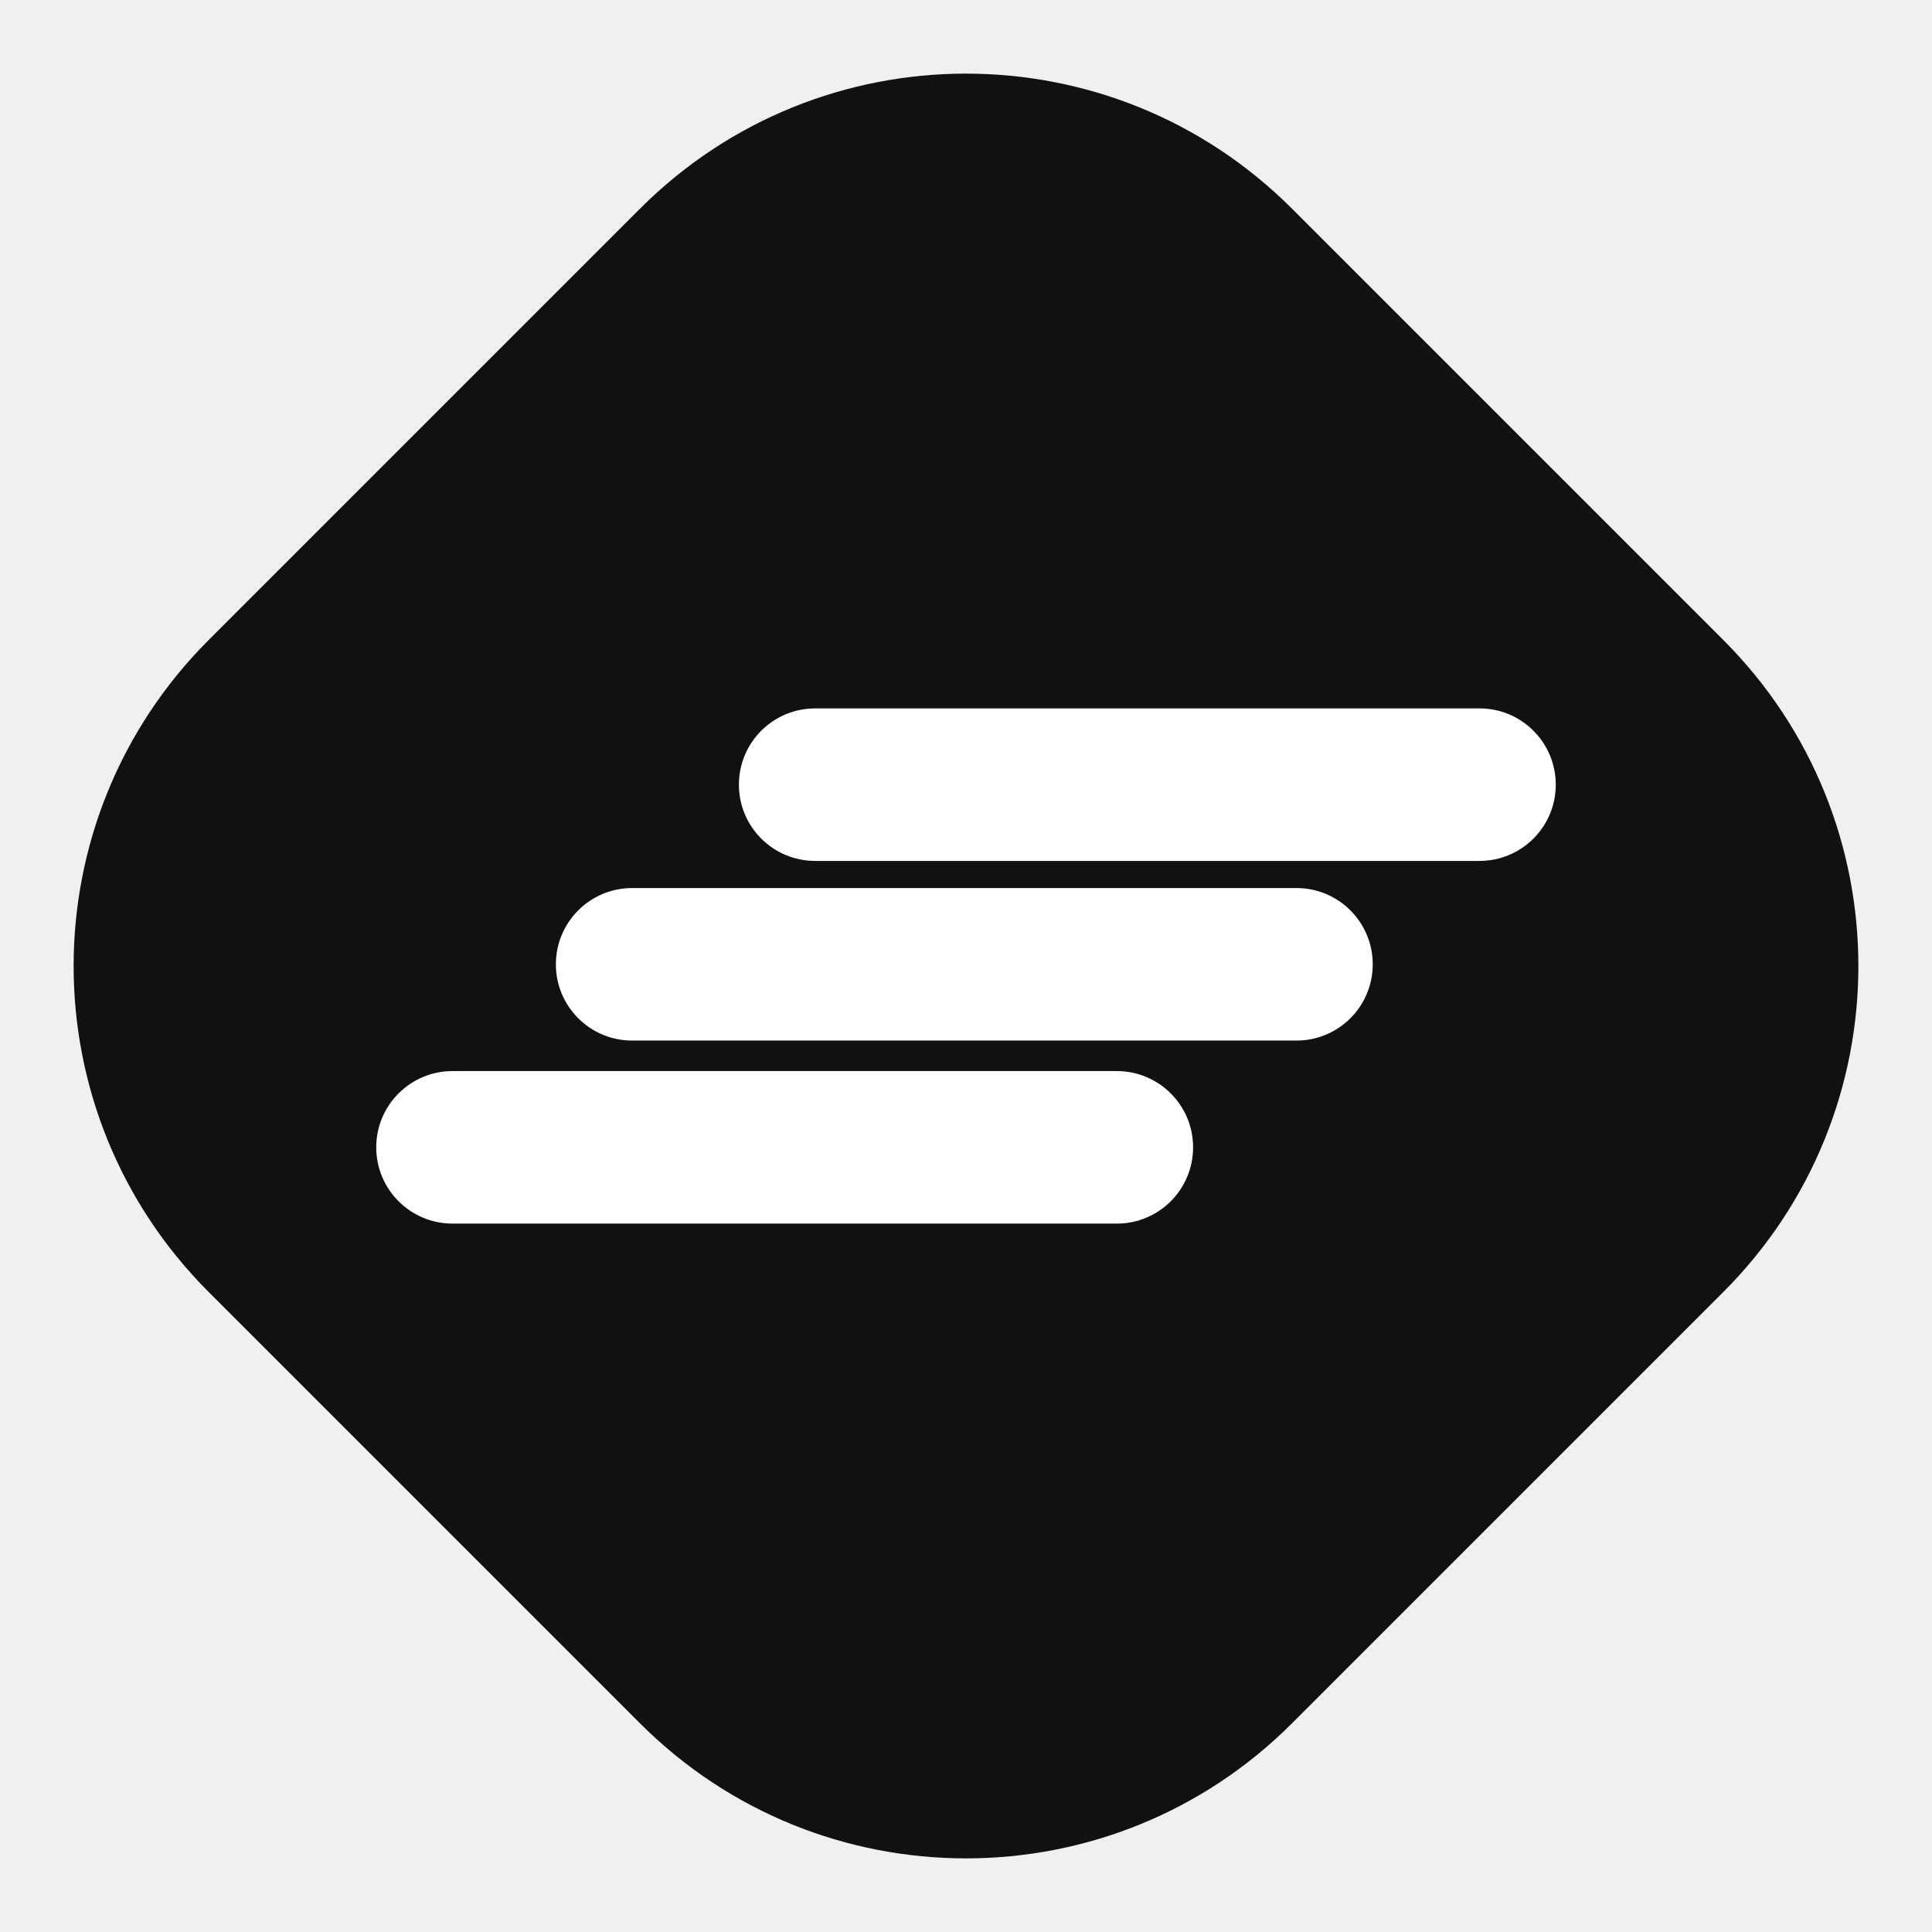
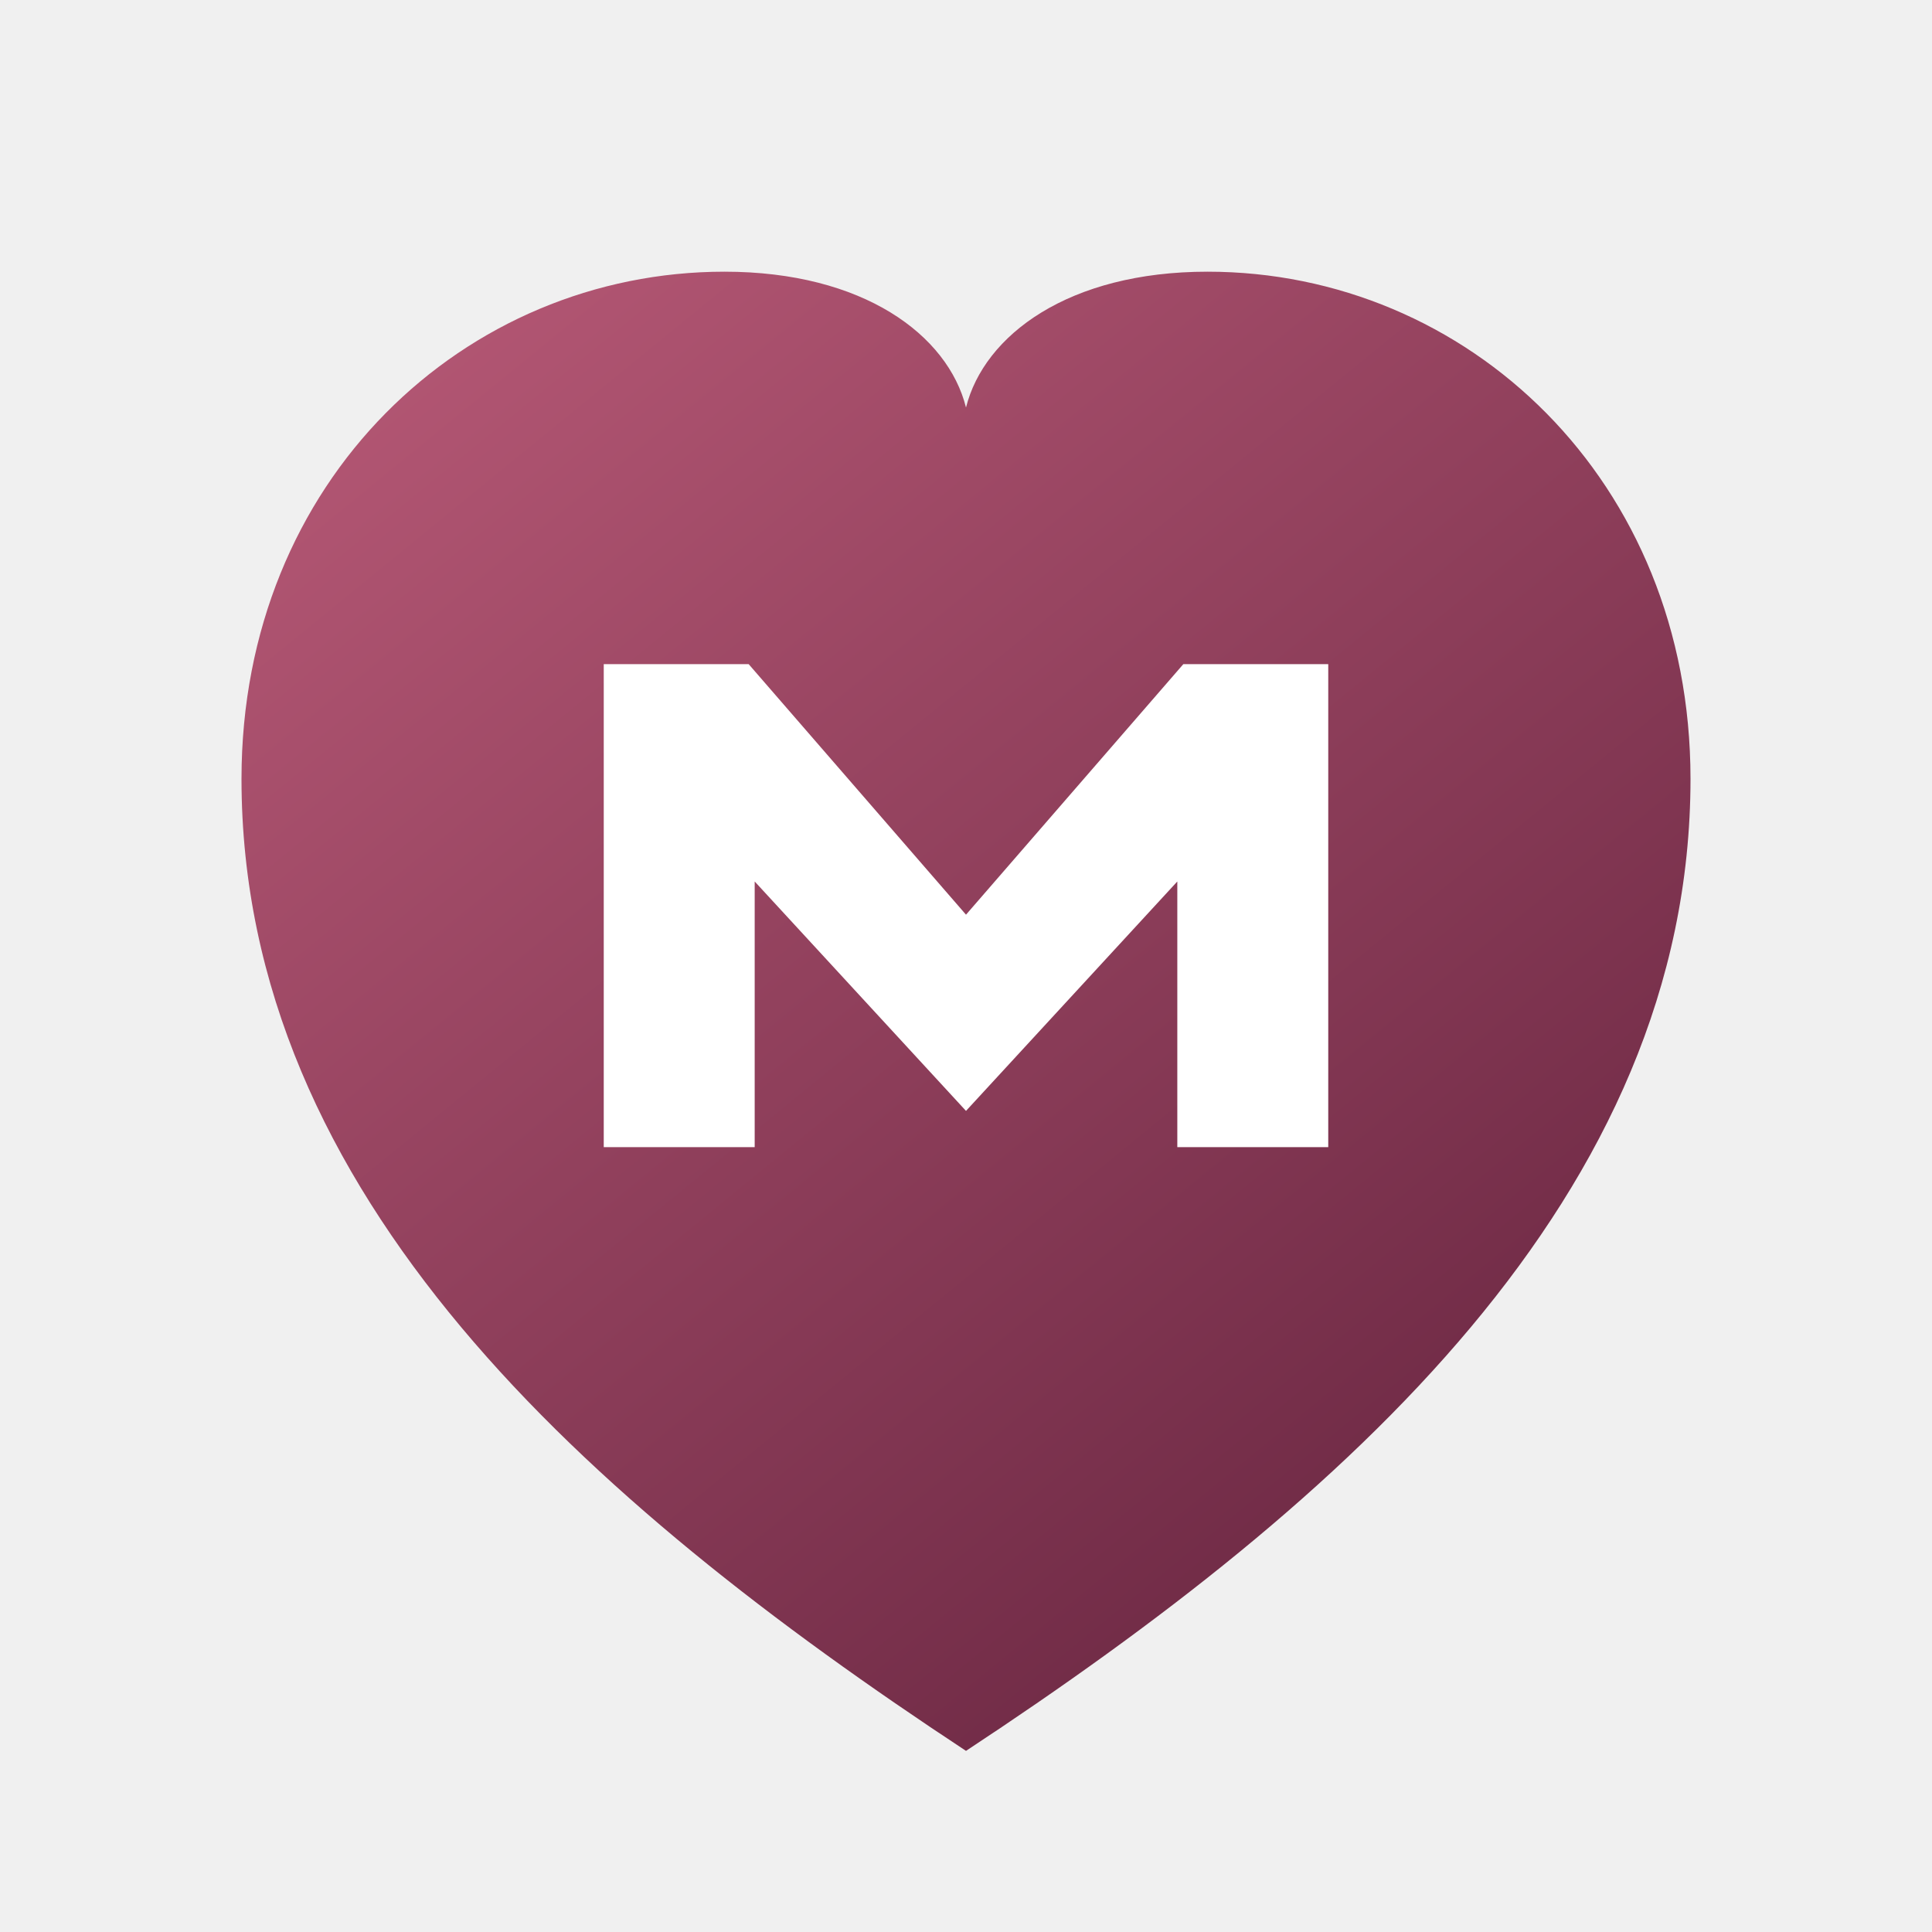
- <svg xmlns="http://www.w3.org/2000/svg" width="64" height="64" viewBox="3.5 3.5 57 57" fill="none">
-   <rect x="9.4" y="9.4" width="45.2" height="45.2" rx="13.6" transform="rotate(45 32 32)" fill="#111111" />
-   <rect x="25.3" y="24.4" width="24.1" height="4.5" rx="2.25" fill="white" />
-   <rect x="19.9" y="29.7" width="24.1" height="4.5" rx="2.25" fill="white" />
-   <rect x="14.6" y="35.1" width="24.1" height="4.5" rx="2.25" fill="white" />
+ <svg xmlns="http://www.w3.org/2000/svg" width="64" height="64" viewBox="0 0 64 64" fill="none">
+   <defs>
+     <linearGradient id="myfate" x1="12" y1="8" x2="52" y2="57" gradientUnits="userSpaceOnUse">
+       <stop stop-color="#B75976" />
+       <stop offset="1" stop-color="#64233E" />
+     </linearGradient>
+   </defs>
+   <path d="M32 58C19.4 49.7 8 39.6 8 25.8 8 15.9 15.4 9 24 9c4.6 0 7.4 2.1 8 4.5C32.6 11.1 35.4 9 40 9c8.6 0 16 6.9 16 16.8C56 39.6 44.6 49.7 32 58Z" fill="url(#myfate)" />
+   <path d="M20 38V22h4.8l7.2 8.3 7.2-8.3H44v16h-5V29.2l-7 7.6-7-7.6V38h-5Z" fill="white" />
</svg>
